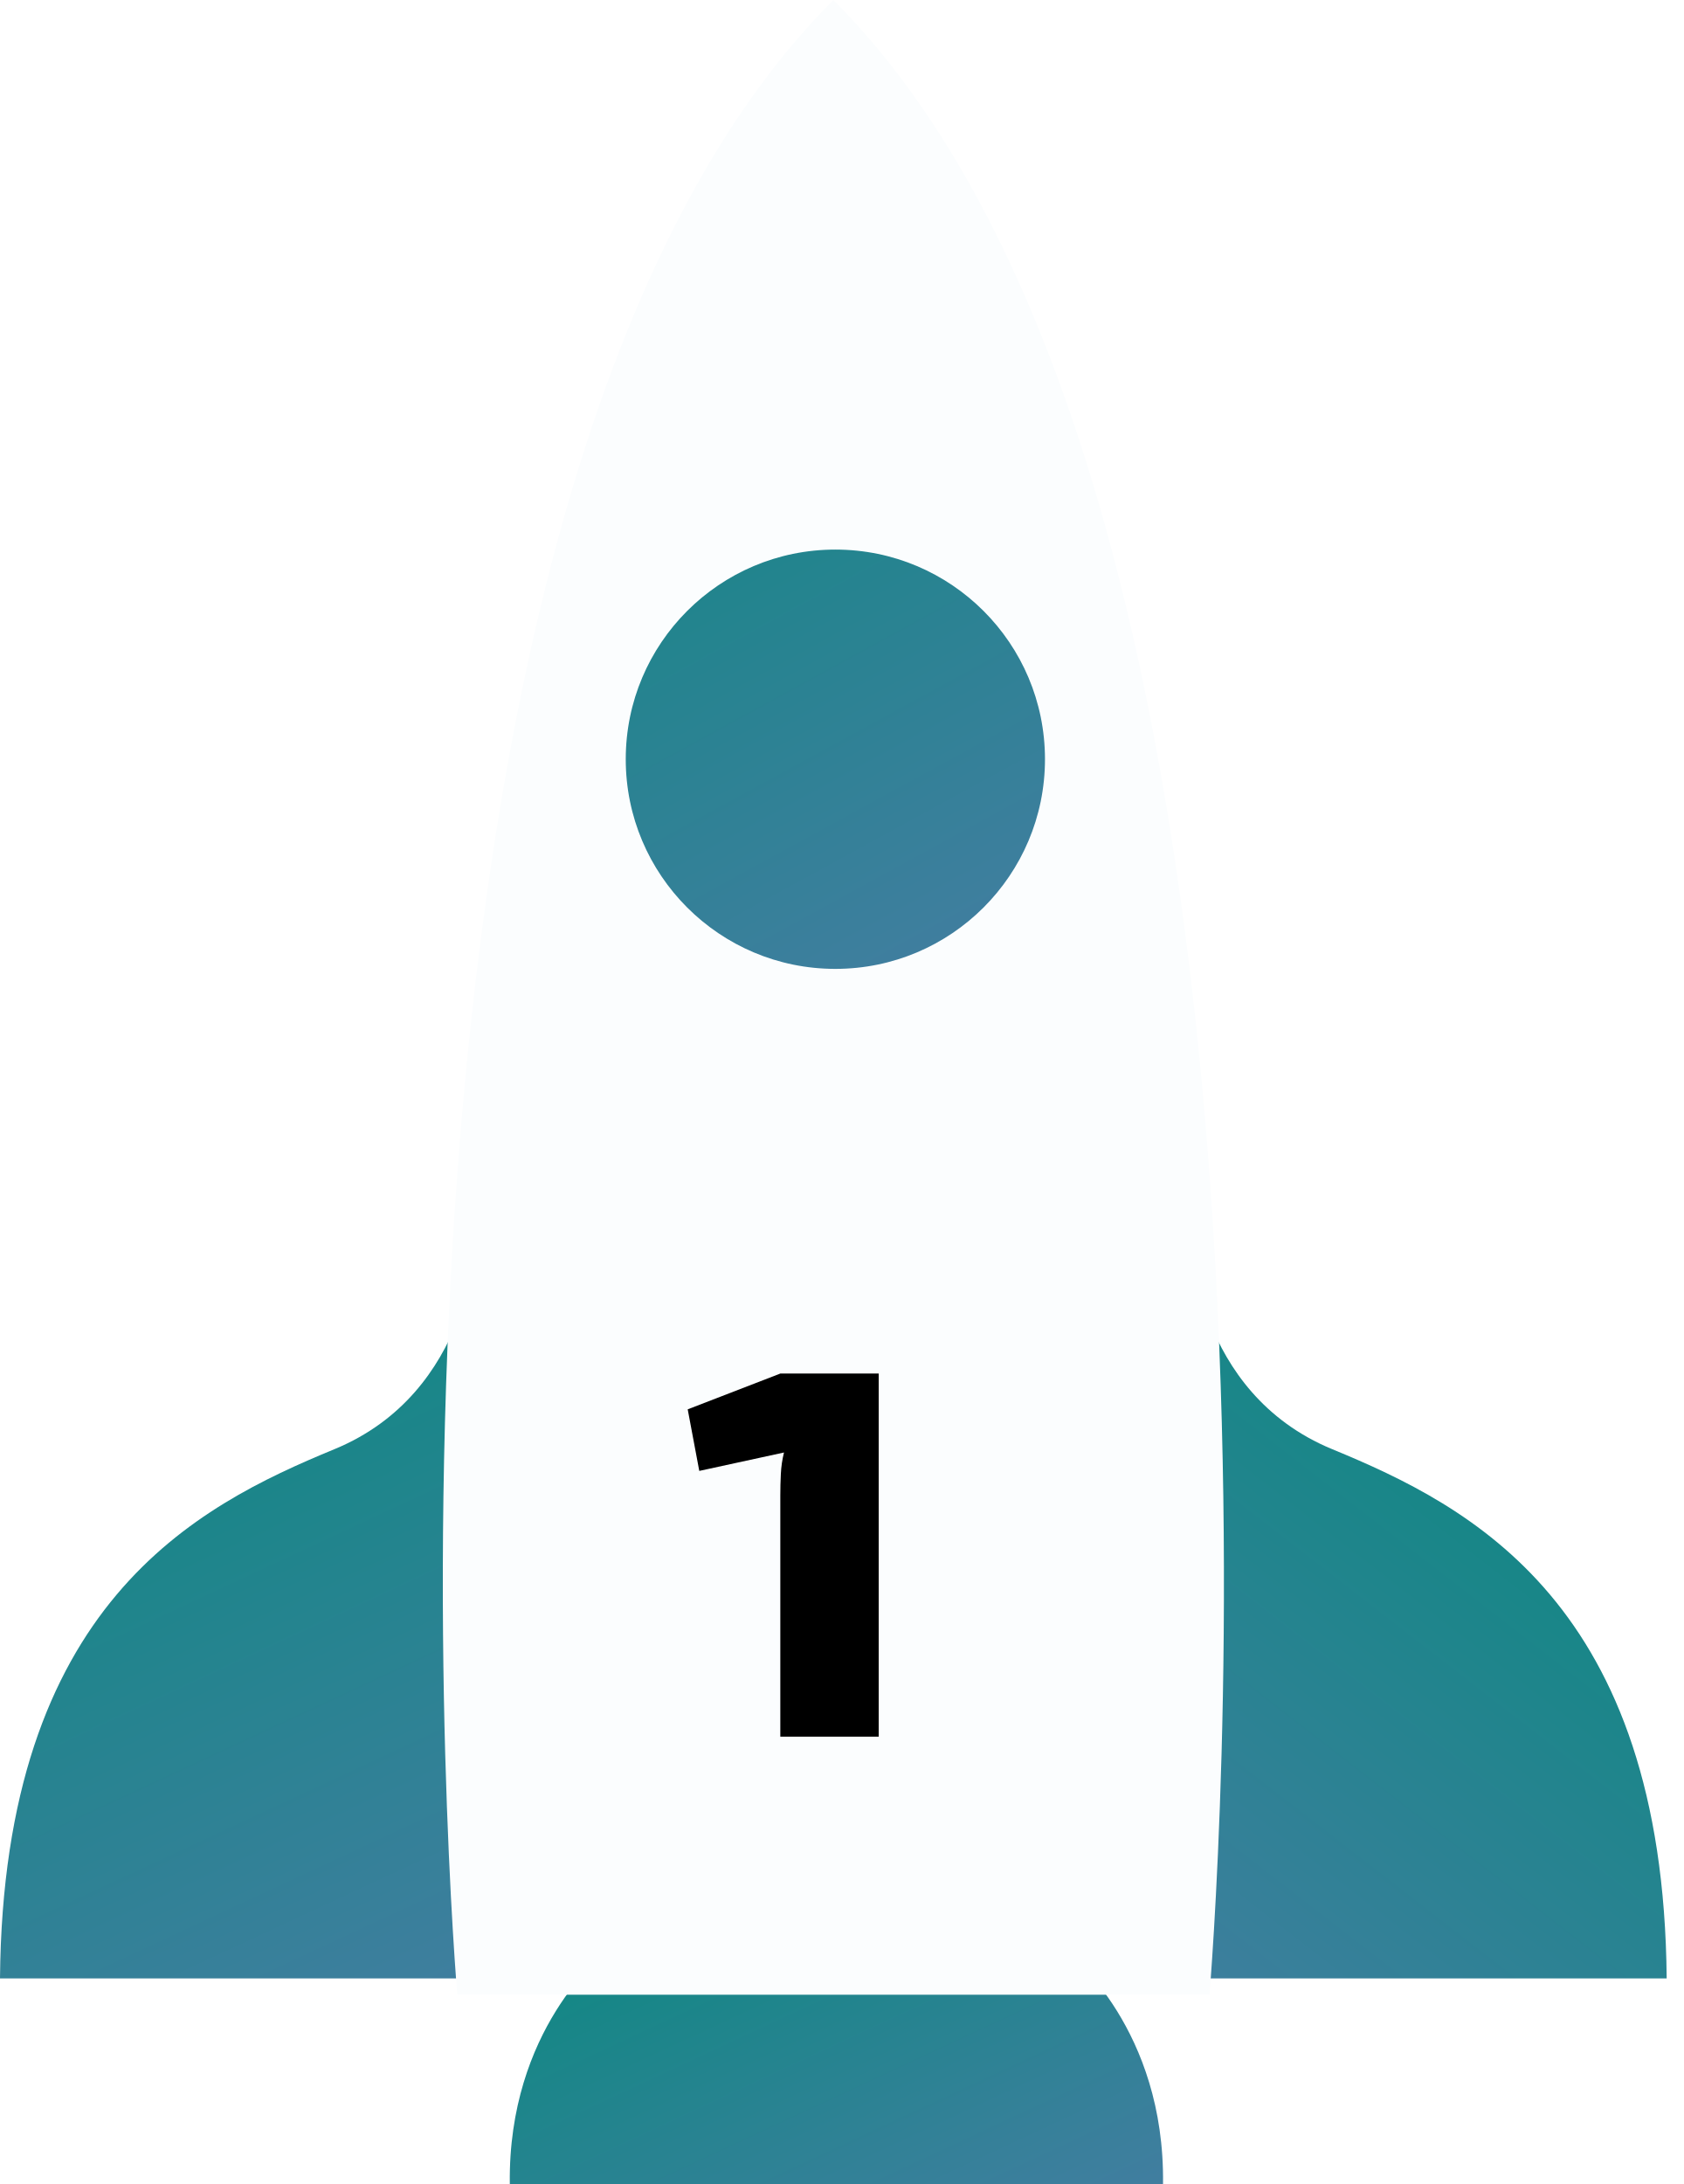
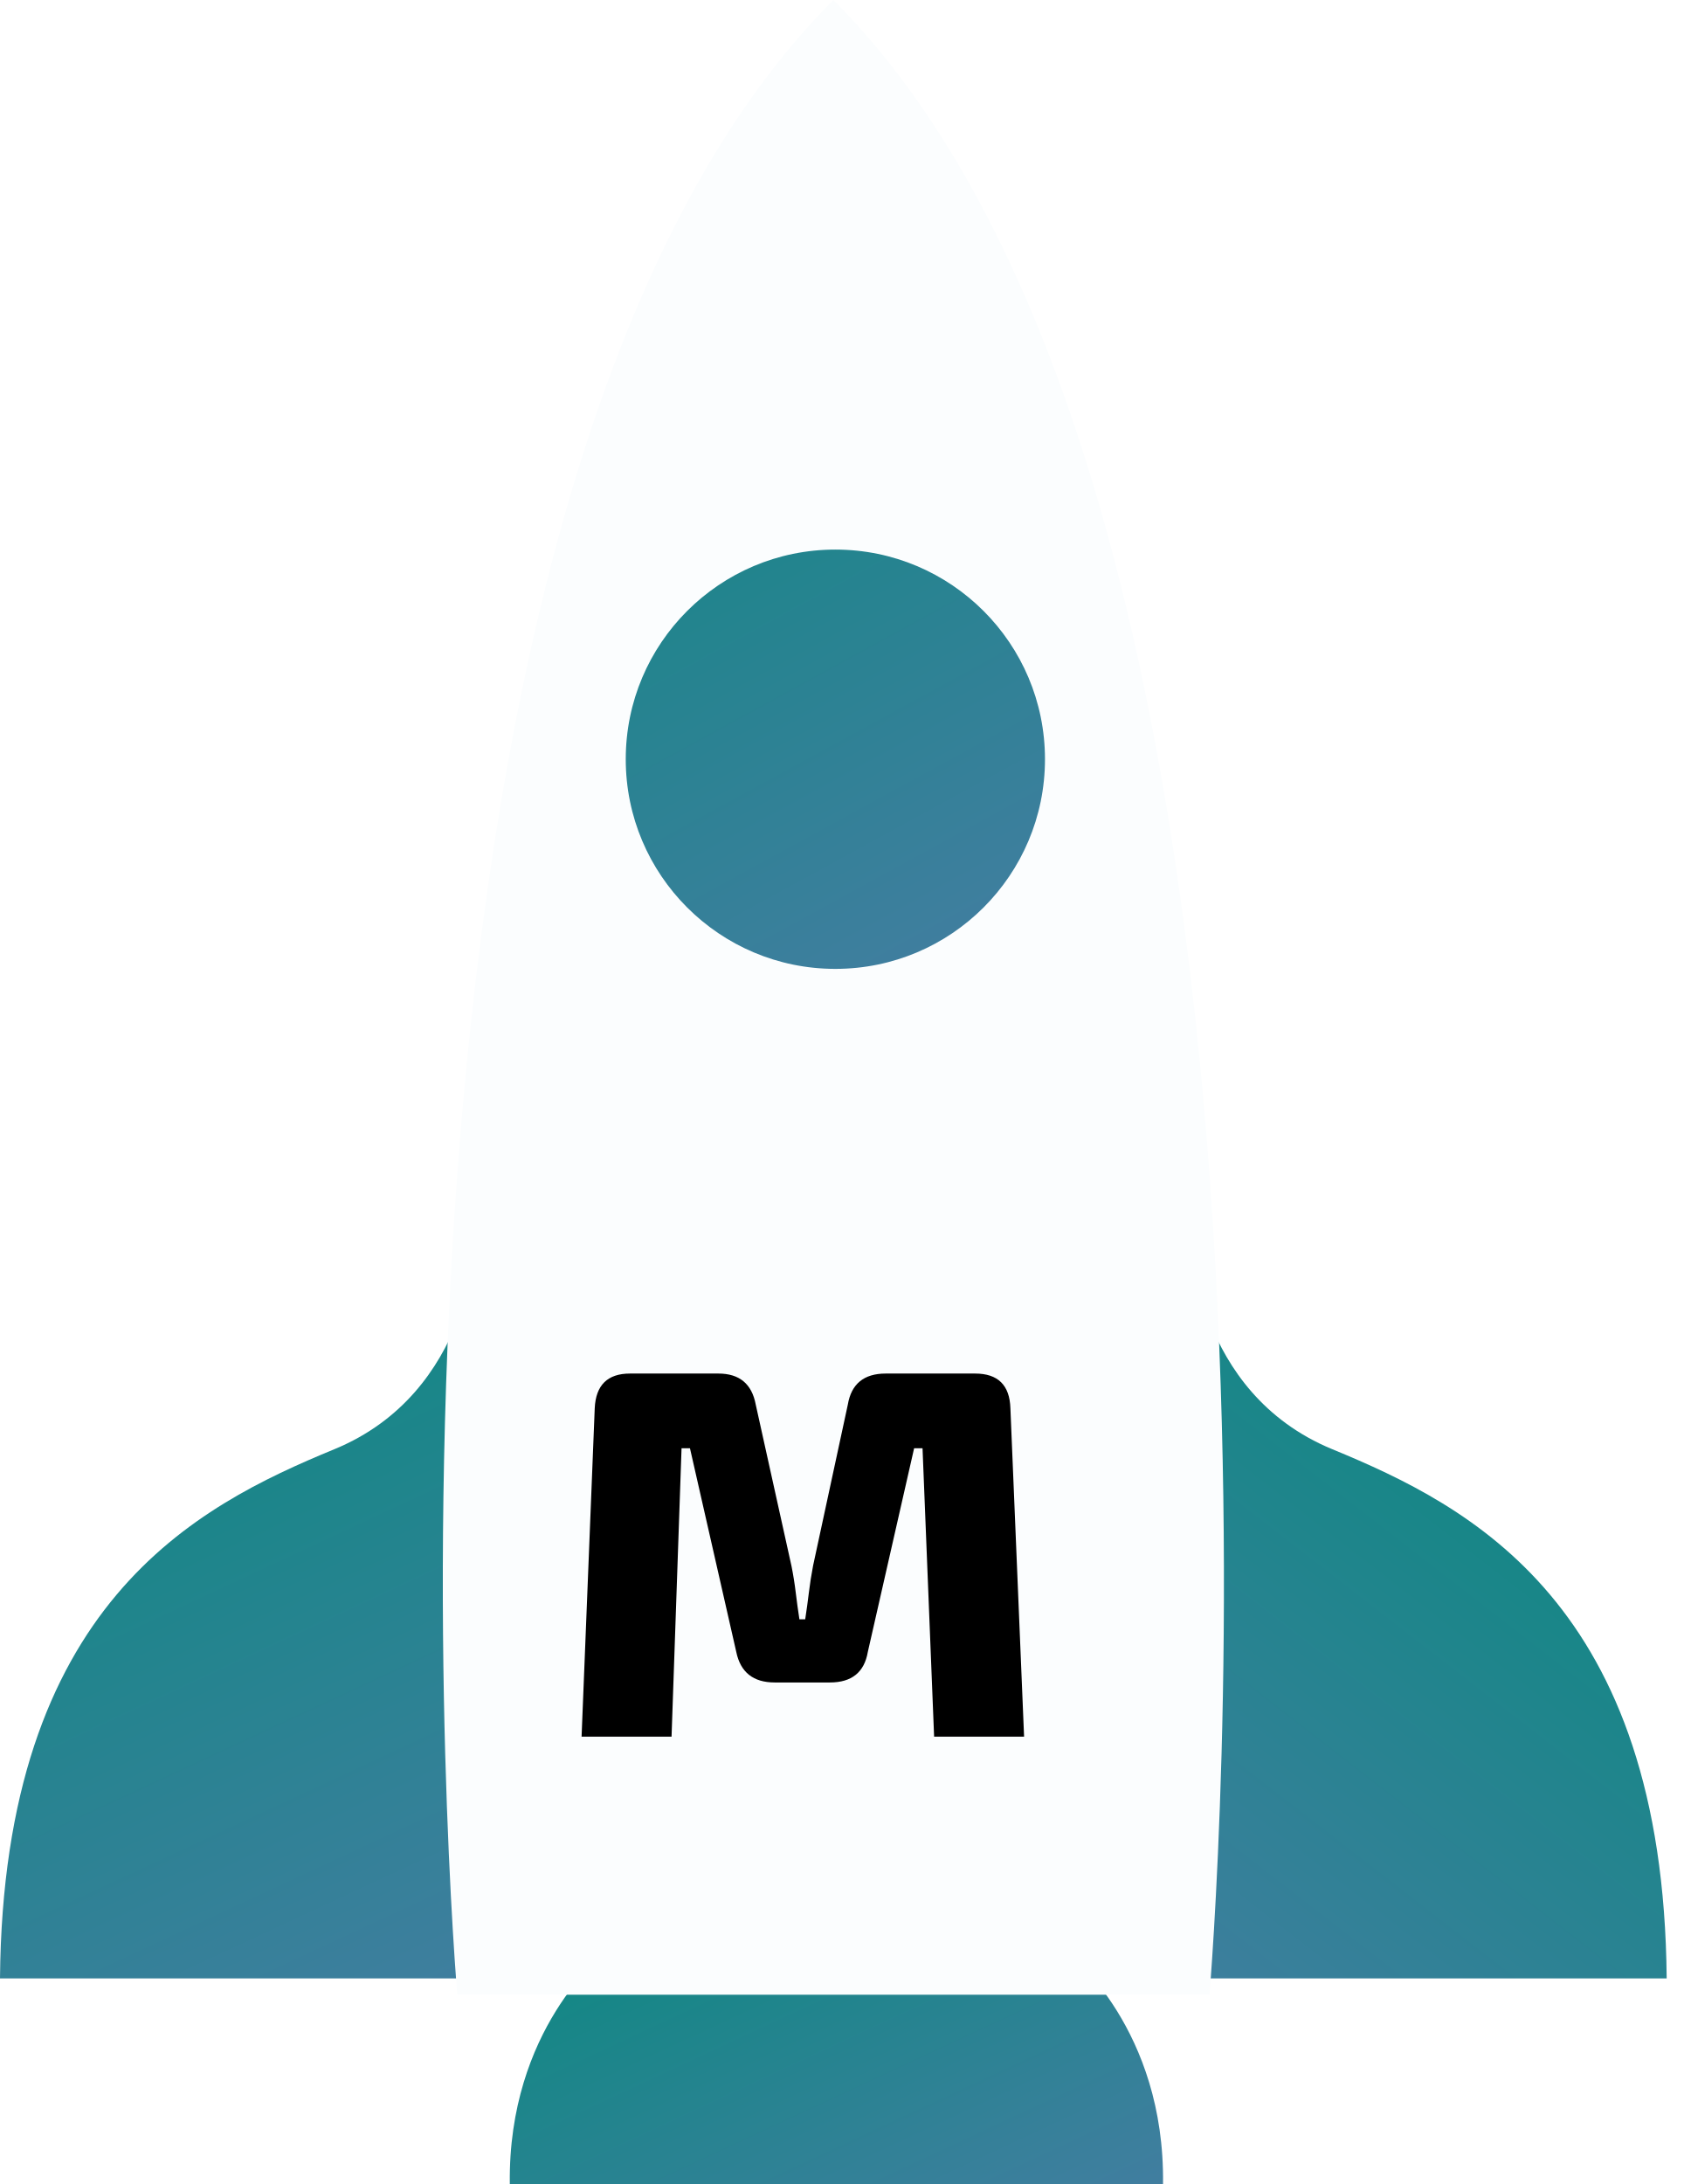
<svg xmlns="http://www.w3.org/2000/svg" width="64" height="83" viewBox="0 0 64 83" fill="none">
  <path d="M40.649 74.259L31.793 74.641L22.937 74.259C22.937 74.259 19.301 77.121 19.378 83H31.676H31.91H44.207C44.285 77.121 40.649 74.259 40.649 74.259Z" fill="url(#paint0_linear)" />
  <path d="M45.264 47.03C45.264 47.03 45.386 52.909 50.64 55.075C55.895 57.241 63.228 60.954 63.351 75.186H42.697L45.264 47.03Z" fill="url(#paint1_linear)" />
  <path d="M18.087 47.031C18.087 47.031 17.964 52.91 12.71 55.075C7.455 57.241 0.122 60.954 0 75.187H20.653L18.087 47.031Z" fill="url(#paint2_linear)" />
  <path d="M45.972 75.806C45.972 75.806 50.83 19.153 31.677 -1.52588e-05C12.525 19.153 17.382 75.806 17.382 75.806H45.972Z" fill="#FBFDFE" />
  <path d="M39.72 28.853C39.72 33.253 36.153 36.821 31.752 36.821C27.352 36.821 23.785 33.253 23.785 28.853C23.785 24.453 27.352 20.886 31.752 20.886C36.153 20.886 39.72 24.453 39.72 28.853Z" fill="url(#paint3_linear)" />
-   <path d="M33.4 52.2V66H29.66V56.84C29.66 56.56 29.667 56.287 29.68 56.02C29.693 55.74 29.733 55.467 29.8 55.2L26.58 55.9L26.14 53.56L29.66 52.2H33.4Z" fill="black" />
+   <path d="M37.066 52.2C37.933 52.2 38.379 52.64 38.406 53.52L38.926 66H35.506L35.066 55.04H34.746L32.986 62.78C32.853 63.553 32.373 63.94 31.546 63.94H29.446C28.633 63.94 28.146 63.553 27.986 62.78L26.226 55.04H25.906L25.526 66H22.106L22.606 53.52C22.646 52.64 23.093 52.2 23.946 52.2H27.306C28.106 52.2 28.579 52.593 28.726 53.38L30.086 59.52C30.153 59.853 30.206 60.187 30.246 60.52C30.286 60.853 30.333 61.193 30.386 61.54H30.606C30.659 61.193 30.706 60.853 30.746 60.52C30.786 60.187 30.839 59.847 30.906 59.5L32.226 53.38C32.359 52.593 32.839 52.2 33.666 52.2H37.066Z" fill="black" />
  <defs>
    <linearGradient id="paint0_linear" x1="26.218" y1="69.524" x2="35.21" y2="88.836" gradientUnits="userSpaceOnUse">
      <stop stop-color="#0B8980" />
      <stop offset="1" stop-color="#457DA2" />
    </linearGradient>
    <linearGradient id="paint1_linear" x1="60.73" y1="52.821" x2="41.546" y2="77.574" gradientUnits="userSpaceOnUse">
      <stop stop-color="#0B8980" />
      <stop offset="1" stop-color="#457DA2" />
    </linearGradient>
    <linearGradient id="paint2_linear" x1="3.336" y1="48.852" x2="17.491" y2="79.251" gradientUnits="userSpaceOnUse">
      <stop stop-color="#0B8980" />
      <stop offset="1" stop-color="#457DA2" />
    </linearGradient>
    <linearGradient id="paint3_linear" x1="22.076" y1="11.137" x2="37.159" y2="38.752" gradientUnits="userSpaceOnUse">
      <stop stop-color="#0B8980" />
      <stop offset="1" stop-color="#457DA2" />
    </linearGradient>
  </defs>
</svg>
